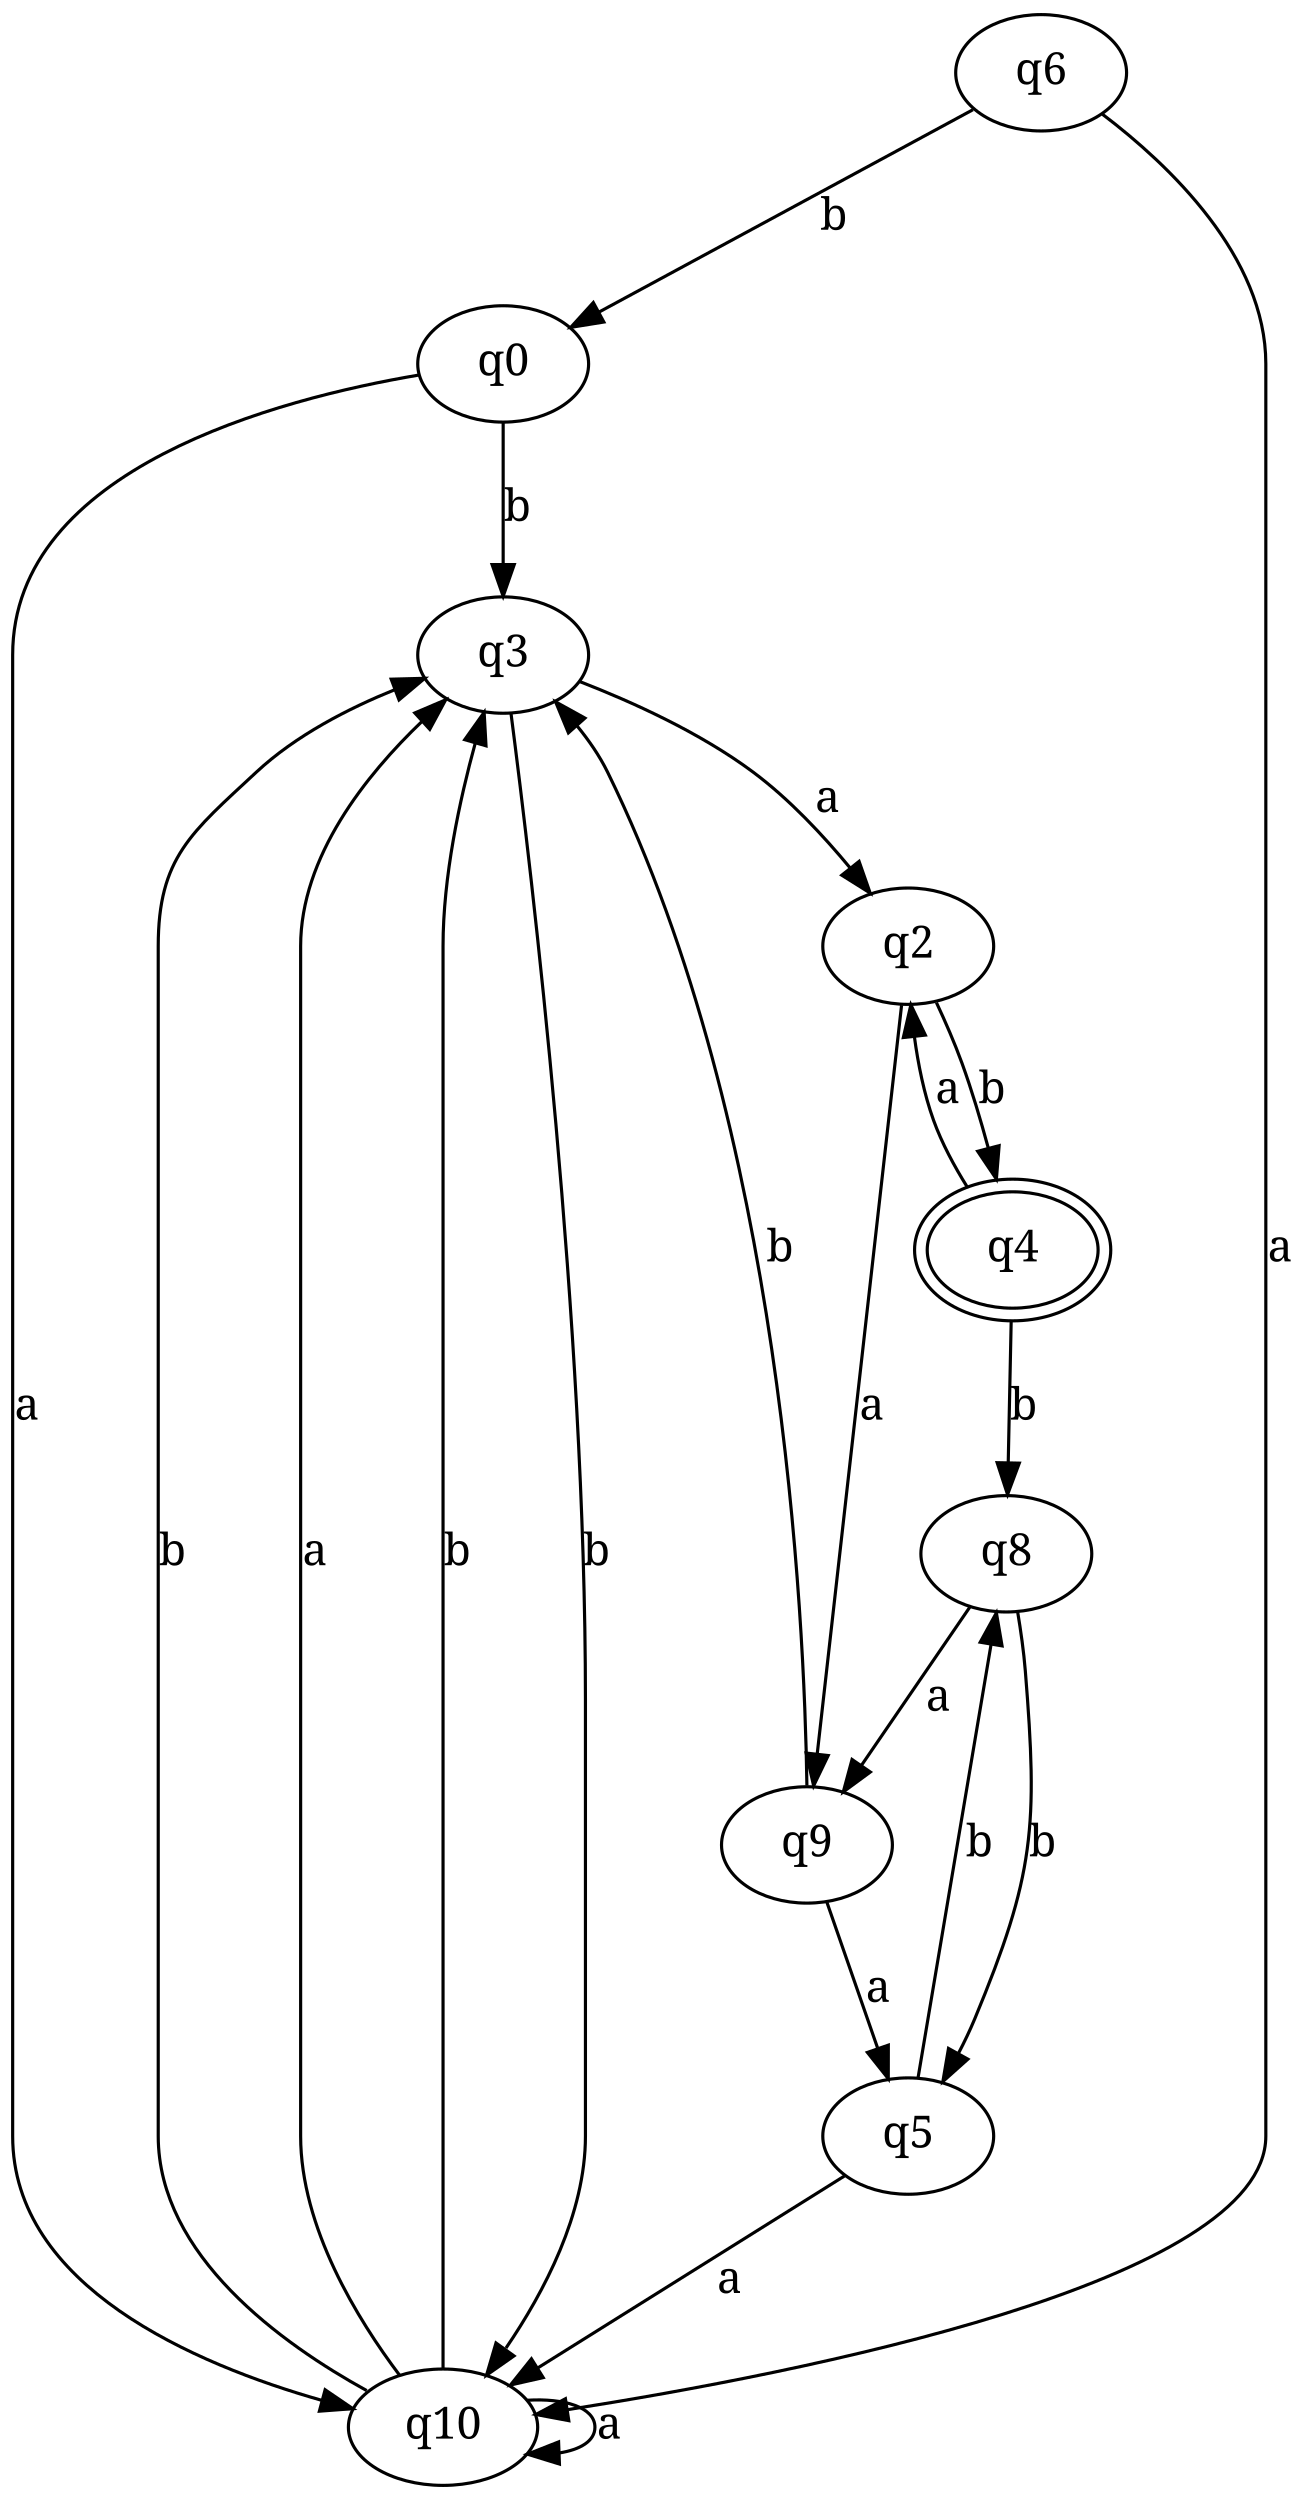
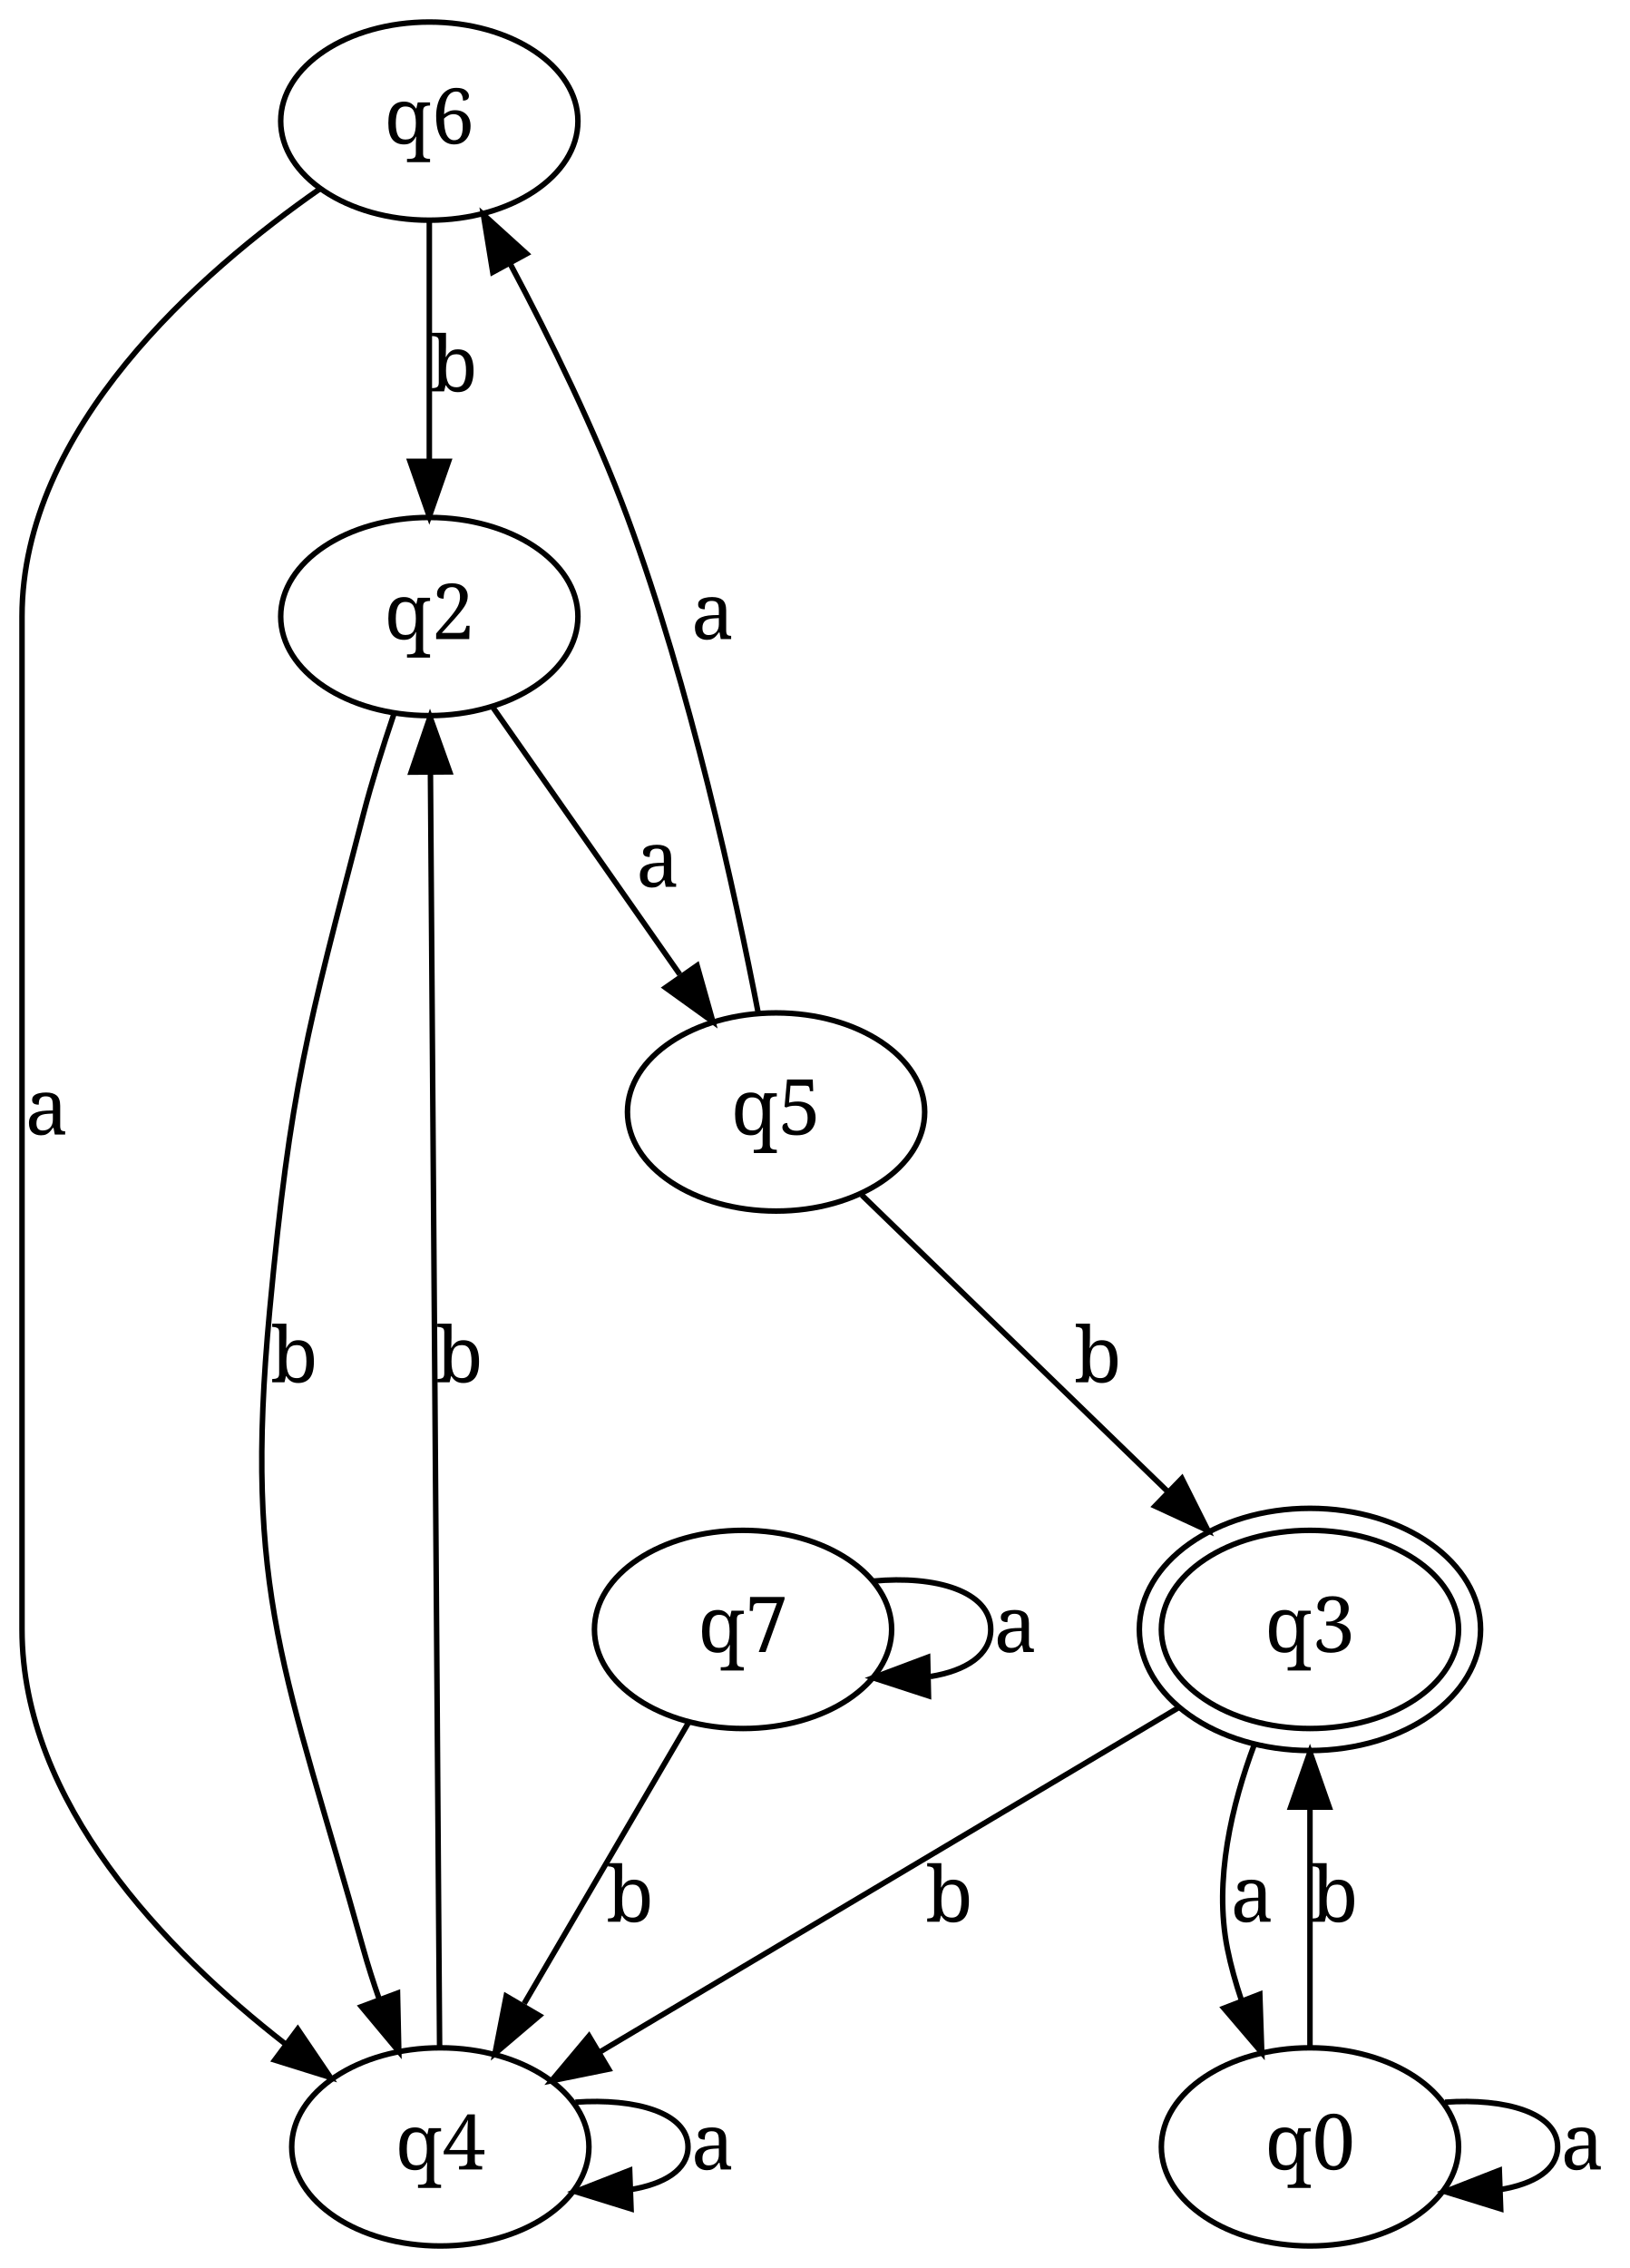
- <svg xmlns="http://www.w3.org/2000/svg" width="413pt" height="790pt" viewBox="0.00 0.00 413.00 790.00">
-   <g id="graph1" class="graph" transform="scale(1 1) rotate(0) translate(4 786)">
-     <polygon fill="white" stroke="white" points="-4,5 -4,-786 410,-786 410,5 -4,5" />
+ <svg xmlns="http://www.w3.org/2000/svg" width="296pt" height="412pt" viewBox="0.00 0.00 296.00 412.00">
+   <g id="graph1" class="graph" transform="scale(1 1) rotate(0) translate(4 408)">
+     <polygon fill="white" stroke="white" points="-4,5 -4,-408 293,-408 293,5 -4,5" />
    <g id="node1" class="node">
-       <ellipse fill="none" stroke="black" cx="155" cy="-671" rx="27" ry="18.385" />
-       <text text-anchor="middle" x="155" y="-667.4" font-family="Times Roman,serif" font-size="14.00">q0</text>
+       <ellipse fill="none" stroke="black" cx="74" cy="-386" rx="27" ry="18" />
+       <text text-anchor="middle" x="74" y="-381.9" font-family="Times Roman,serif" font-size="14.00">q6</text>
    </g>
    <g id="node3" class="node">
-       <ellipse fill="none" stroke="black" cx="155" cy="-579" rx="27" ry="18.385" />
-       <text text-anchor="middle" x="155" y="-575.4" font-family="Times Roman,serif" font-size="14.00">q3</text>
+       <ellipse fill="none" stroke="black" cx="74" cy="-296" rx="27" ry="18" />
+       <text text-anchor="middle" x="74" y="-291.9" font-family="Times Roman,serif" font-size="14.00">q2</text>
    </g>
    <g id="edge2" class="edge">
-       <path fill="none" stroke="black" d="M155,-652.382C155,-639.538 155,-622.216 155,-607.627" />
-       <polygon fill="black" stroke="black" points="158.5,-607.59 155,-597.59 151.5,-607.59 158.5,-607.59" />
-       <text text-anchor="middle" x="159.5" y="-621.4" font-family="Times Roman,serif" font-size="14.00">b</text>
+       <path fill="none" stroke="black" d="M74,-367.787C74,-355.344 74,-338.605 74,-324.421" />
+       <polygon fill="black" stroke="black" points="77.5,-324.186 74,-314.186 70.5,-324.186 77.5,-324.186" />
+       <text text-anchor="middle" x="78.5" y="-336.9" font-family="Times Roman,serif" font-size="14.00">b</text>
    </g>
    <g id="node5" class="node">
-       <ellipse fill="none" stroke="black" cx="136" cy="-19" rx="29.907" ry="18.385" />
-       <text text-anchor="middle" x="136" y="-15.4" font-family="Times Roman,serif" font-size="14.00">q10</text>
+       <ellipse fill="none" stroke="black" cx="76" cy="-18" rx="27" ry="18" />
+       <text text-anchor="middle" x="76" y="-13.9" font-family="Times Roman,serif" font-size="14.00">q4</text>
    </g>
    <g id="edge4" class="edge">
-       <path fill="none" stroke="black" d="M128.355,-667.487C84.038,-659.987 0,-637.987 0,-579 0,-579 0,-579 0,-111 0,-63.566 57.459,-38.927 97.681,-27.489" />
-       <polygon fill="black" stroke="black" points="98.737,-30.83 107.49,-24.86 96.925,-24.069 98.737,-30.83" />
-       <text text-anchor="middle" x="4.5" y="-337.4" font-family="Times Roman,serif" font-size="14.00">a</text>
+       <path fill="none" stroke="black" d="M54.169,-373.727C32.25,-358.458 0,-330.186 0,-296 0,-296 0,-296 0,-112 0,-80.504 26.12,-53.631 47.734,-36.785" />
+       <polygon fill="black" stroke="black" points="50.093,-39.392 56.032,-30.619 45.918,-33.774 50.093,-39.392" />
+       <text text-anchor="middle" x="4.5" y="-201.9" font-family="Times Roman,serif" font-size="14.00">a</text>
+     </g>
+     <g id="edge14" class="edge">
+       <path fill="none" stroke="black" d="M67.537,-278.197C65.589,-272.44 63.557,-265.994 62,-260 51.763,-220.601 48.794,-210.53 45,-170 40.143,-118.121 48.035,-104.2 62,-54 62.836,-50.996 63.83,-47.895 64.897,-44.832" />
+       <polygon fill="black" stroke="black" points="68.222,-45.934 68.452,-35.341 61.667,-43.478 68.222,-45.934" />
+       <text text-anchor="middle" x="49.5" y="-156.9" font-family="Times Roman,serif" font-size="14.00">b</text>
+     </g>
+     <g id="node6" class="node">
+       <ellipse fill="none" stroke="black" cx="137" cy="-206" rx="27" ry="18" />
+       <text text-anchor="middle" x="137" y="-201.9" font-family="Times Roman,serif" font-size="14.00">q5</text>
+     </g>
+     <g id="edge16" class="edge">
+       <path fill="none" stroke="black" d="M85.555,-279.493C95.058,-265.918 108.673,-246.467 119.51,-230.985" />
+       <polygon fill="black" stroke="black" points="122.651,-232.602 125.518,-222.403 116.916,-228.588 122.651,-232.602" />
+       <text text-anchor="middle" x="115.5" y="-246.9" font-family="Times Roman,serif" font-size="14.00">a</text>
+     </g>
+     <g id="edge18" class="edge">
+       <path fill="none" stroke="black" d="M75.868,-36.307C75.527,-83.705 74.614,-210.689 74.204,-267.657" />
+       <polygon fill="black" stroke="black" points="70.703,-267.735 74.131,-277.76 77.703,-267.785 70.703,-267.735" />
+       <text text-anchor="middle" x="79.5" y="-156.9" font-family="Times Roman,serif" font-size="14.00">b</text>
+     </g>
+     <g id="edge20" class="edge">
+       <path fill="none" stroke="black" d="M100.532,-26.121C111.508,-26.895 121,-24.188 121,-18 121,-13.843 116.715,-11.257 110.574,-10.242" />
+       <polygon fill="black" stroke="black" points="110.652,-6.742 100.532,-9.879 110.4,-13.738 110.652,-6.742" />
+       <text text-anchor="middle" x="125.5" y="-13.9" font-family="Times Roman,serif" font-size="14.00">a</text>
+     </g>
+     <g id="edge8" class="edge">
+       <path fill="none" stroke="black" d="M133.765,-223.943C129.565,-245.67 121.399,-283.185 110,-314 104.186,-329.715 95.922,-346.504 88.777,-359.913" />
+       <polygon fill="black" stroke="black" points="85.529,-358.559 83.824,-369.015 91.678,-361.905 85.529,-358.559" />
+       <text text-anchor="middle" x="125.5" y="-291.9" font-family="Times Roman,serif" font-size="14.00">a</text>
+     </g>
+     <g id="node8" class="node">
+       <ellipse fill="none" stroke="black" cx="234" cy="-112" rx="27" ry="18" />
+       <ellipse fill="none" stroke="black" cx="234" cy="-112" rx="31" ry="22" />
+       <text text-anchor="middle" x="234" y="-107.9" font-family="Times Roman,serif" font-size="14.00">q3</text>
+     </g>
+     <g id="edge6" class="edge">
+       <path fill="none" stroke="black" d="M152.585,-190.897C167.58,-176.366 190.523,-154.132 208.237,-136.967" />
+       <polygon fill="black" stroke="black" points="210.724,-139.43 215.469,-129.957 205.853,-134.403 210.724,-139.43" />
+       <text text-anchor="middle" x="195.5" y="-156.9" font-family="Times Roman,serif" font-size="14.00">b</text>
+     </g>
+     <g id="edge22" class="edge">
+       <path fill="none" stroke="black" d="M210.003,-97.723C181.839,-80.967 135.158,-53.195 104.994,-35.249" />
+       <polygon fill="black" stroke="black" points="106.585,-32.124 96.201,-30.019 103.006,-38.139 106.585,-32.124" />
+       <text text-anchor="middle" x="168.5" y="-58.9" font-family="Times Roman,serif" font-size="14.00">b</text>
+     </g>
+     <g id="node19" class="node">
+       <ellipse fill="none" stroke="black" cx="234" cy="-18" rx="27" ry="18" />
+       <text text-anchor="middle" x="234" y="-13.9" font-family="Times Roman,serif" font-size="14.00">q0</text>
+     </g>
+     <g id="edge24" class="edge">
+       <path fill="none" stroke="black" d="M223.928,-91.19C219.802,-80.198 216.512,-66.442 219,-54 219.617,-50.913 220.506,-47.759 221.545,-44.665" />
+       <polygon fill="black" stroke="black" points="224.887,-45.729 225.24,-35.14 218.361,-43.198 224.887,-45.729" />
+       <text text-anchor="middle" x="223.5" y="-58.9" font-family="Times Roman,serif" font-size="14.00">a</text>
+     </g>
+     <g id="node10" class="node">
+       <ellipse fill="none" stroke="black" cx="131" cy="-112" rx="27" ry="18" />
+       <text text-anchor="middle" x="131" y="-107.9" font-family="Times Roman,serif" font-size="14.00">q7</text>
    </g>
    <g id="edge10" class="edge">
-       <path fill="none" stroke="black" d="M157.493,-560.433C164.001,-510.302 181,-367.961 181,-249 181,-249 181,-249 181,-111 181,-86.471 167.932,-61.663 155.881,-43.999" />
-       <polygon fill="black" stroke="black" points="158.421,-41.535 149.746,-35.452 152.734,-45.617 158.421,-41.535" />
-       <text text-anchor="middle" x="184.5" y="-291.4" font-family="Times Roman,serif" font-size="14.00">b</text>
-     </g>
-     <g id="node6" class="node">
-       <ellipse fill="none" stroke="black" cx="283" cy="-487" rx="27" ry="18.385" />
-       <text text-anchor="middle" x="283" y="-483.4" font-family="Times Roman,serif" font-size="14.00">q2</text>
+       <path fill="none" stroke="black" d="M121.167,-95.195C112.85,-80.98 100.794,-60.376 91.23,-44.029" />
+       <polygon fill="black" stroke="black" points="94.004,-41.84 85.933,-34.977 87.963,-45.376 94.004,-41.84" />
+       <text text-anchor="middle" x="110.5" y="-58.9" font-family="Times Roman,serif" font-size="14.00">b</text>
    </g>
    <g id="edge12" class="edge">
-       <path fill="none" stroke="black" d="M179.199,-570.625C195.595,-564.266 217.243,-554.49 234,-542 245.408,-533.497 256.155,-521.997 264.661,-511.71" />
-       <polygon fill="black" stroke="black" points="267.471,-513.801 270.972,-503.801 261.999,-509.435 267.471,-513.801" />
-       <text text-anchor="middle" x="257.5" y="-529.4" font-family="Times Roman,serif" font-size="14.00">a</text>
+       <path fill="none" stroke="black" d="M154.615,-120.78C165.973,-121.864 176,-118.938 176,-112 176,-107.339 171.474,-104.488 165.058,-103.448" />
+       <polygon fill="black" stroke="black" points="164.689,-99.939 154.615,-103.22 164.536,-106.938 164.689,-99.939" />
+       <text text-anchor="middle" x="180.5" y="-107.9" font-family="Times Roman,serif" font-size="14.00">a</text>
    </g>
-     <g id="edge34" class="edge">
-       <path fill="none" stroke="black" d="M111.882,-30.571C85.223,-45.24 46,-73.239 46,-111 46,-487 46,-487 46,-487 46,-515.06 56.473,-522.868 77,-542 89.412,-553.568 106.099,-562.14 120.853,-568.104" />
-       <polygon fill="black" stroke="black" points="119.614,-571.378 130.205,-571.652 122.097,-564.833 119.614,-571.378" />
-       <text text-anchor="middle" x="50.5" y="-291.4" font-family="Times Roman,serif" font-size="14.00">b</text>
-     </g>
-     <g id="edge36" class="edge">
-       <path fill="none" stroke="black" d="M122.254,-35.452C109.02,-53.005 91,-82.196 91,-111 91,-487 91,-487 91,-487 91,-515.261 111.603,-541.069 129.43,-558.11" />
-       <polygon fill="black" stroke="black" points="127.083,-560.708 136.831,-564.858 131.8,-555.535 127.083,-560.708" />
-       <text text-anchor="middle" x="95.5" y="-291.4" font-family="Times Roman,serif" font-size="14.00">a</text>
-     </g>
-     <g id="edge38" class="edge">
-       <path fill="none" stroke="black" d="M136,-37.678C136,-56.265 136,-85.604 136,-111 136,-487 136,-487 136,-487 136,-508.916 141.235,-533.172 146.209,-551.274" />
-       <polygon fill="black" stroke="black" points="142.852,-552.263 148.988,-560.899 149.577,-550.321 142.852,-552.263" />
-       <text text-anchor="middle" x="140.5" y="-291.4" font-family="Times Roman,serif" font-size="14.00">b</text>
-     </g>
-     <g id="edge40" class="edge">
-       <path fill="none" stroke="black" d="M162.655,-27.522C174.154,-28.22 184,-25.379 184,-19 184,-14.614 179.346,-11.901 172.701,-10.861" />
-       <polygon fill="black" stroke="black" points="172.781,-7.361 162.655,-10.478 172.514,-14.356 172.781,-7.361" />
-       <text text-anchor="middle" x="188.5" y="-15.4" font-family="Times Roman,serif" font-size="14.00">a</text>
-     </g>
-     <g id="node8" class="node">
-       <ellipse fill="none" stroke="black" cx="316" cy="-391" rx="27" ry="18.385" />
-       <ellipse fill="none" stroke="black" cx="316" cy="-391" rx="31" ry="22.385" />
-       <text text-anchor="middle" x="316" y="-387.4" font-family="Times Roman,serif" font-size="14.00">q4</text>
-     </g>
-     <g id="edge6" class="edge">
-       <path fill="none" stroke="black" d="M291.911,-469.184C294.718,-463.178 297.687,-456.38 300,-450 303.093,-441.466 305.906,-432.048 308.28,-423.29" />
-       <polygon fill="black" stroke="black" points="311.721,-423.964 310.856,-413.405 304.947,-422.199 311.721,-423.964" />
-       <text text-anchor="middle" x="309.5" y="-437.4" font-family="Times Roman,serif" font-size="14.00">b</text>
-     </g>
-     <g id="node10" class="node">
-       <ellipse fill="none" stroke="black" cx="251" cy="-203" rx="27" ry="18.385" />
-       <text text-anchor="middle" x="251" y="-199.4" font-family="Times Roman,serif" font-size="14.00">q9</text>
-     </g>
-     <g id="edge8" class="edge">
-       <path fill="none" stroke="black" d="M280.9,-468.366C275.442,-419.922 260.776,-289.763 254.231,-231.674" />
-       <polygon fill="black" stroke="black" points="257.705,-231.248 253.107,-221.703 250.749,-232.032 257.705,-231.248" />
-       <text text-anchor="middle" x="271.5" y="-337.4" font-family="Times Roman,serif" font-size="14.00">a</text>
-     </g>
-     <g id="edge16" class="edge">
-       <path fill="none" stroke="black" d="M301.568,-411.037C297.562,-417.46 293.601,-424.785 291,-432 287.999,-440.325 286.121,-449.744 284.947,-458.404" />
-       <polygon fill="black" stroke="black" points="281.455,-458.144 283.836,-468.468 288.413,-458.912 281.455,-458.144" />
-       <text text-anchor="middle" x="295.5" y="-437.4" font-family="Times Roman,serif" font-size="14.00">a</text>
-     </g>
-     <g id="node14" class="node">
-       <ellipse fill="none" stroke="black" cx="314" cy="-295" rx="27" ry="18.385" />
-       <text text-anchor="middle" x="314" y="-291.4" font-family="Times Roman,serif" font-size="14.00">q8</text>
-     </g>
-     <g id="edge14" class="edge">
-       <path fill="none" stroke="black" d="M315.526,-368.249C315.25,-354.994 314.899,-338.148 314.603,-323.954" />
-       <polygon fill="black" stroke="black" points="318.098,-323.645 314.39,-313.72 311.099,-323.791 318.098,-323.645" />
-       <text text-anchor="middle" x="319.5" y="-337.4" font-family="Times Roman,serif" font-size="14.00">b</text>
-     </g>
-     <g id="edge30" class="edge">
-       <path fill="none" stroke="black" d="M250.981,-221.726C250.222,-274.805 243.098,-429.674 188,-542 185.489,-547.12 182.067,-552.067 178.375,-556.589" />
-       <polygon fill="black" stroke="black" points="175.618,-554.422 171.574,-564.214 180.842,-559.081 175.618,-554.422" />
-       <text text-anchor="middle" x="242.5" y="-387.4" font-family="Times Roman,serif" font-size="14.00">b</text>
-     </g>
-     <g id="node16" class="node">
-       <ellipse fill="none" stroke="black" cx="283" cy="-111" rx="27" ry="18.385" />
-       <text text-anchor="middle" x="283" y="-107.4" font-family="Times Roman,serif" font-size="14.00">q5</text>
-     </g>
-     <g id="edge32" class="edge">
-       <path fill="none" stroke="black" d="M257.322,-184.824C261.88,-171.719 268.117,-153.789 273.303,-138.88" />
-       <polygon fill="black" stroke="black" points="276.711,-139.733 276.691,-129.138 270.1,-137.434 276.711,-139.733" />
-       <text text-anchor="middle" x="273.5" y="-153.4" font-family="Times Roman,serif" font-size="14.00">a</text>
+     <g id="edge26" class="edge">
+       <path fill="none" stroke="black" d="M234,-36.025C234,-48.333 234,-64.987 234,-79.566" />
+       <polygon fill="black" stroke="black" points="230.5,-79.723 234,-89.723 237.5,-79.723 230.5,-79.723" />
+       <text text-anchor="middle" x="238.5" y="-58.9" font-family="Times Roman,serif" font-size="14.00">b</text>
    </g>
    <g id="edge28" class="edge">
-       <path fill="none" stroke="black" d="M302.445,-278.126C292.854,-264.12 279.072,-243.994 268.186,-228.098" />
-       <polygon fill="black" stroke="black" points="271.02,-226.041 262.482,-219.767 265.244,-229.996 271.02,-226.041" />
-       <text text-anchor="middle" x="292.5" y="-245.4" font-family="Times Roman,serif" font-size="14.00">a</text>
-     </g>
-     <g id="edge26" class="edge">
-       <path fill="none" stroke="black" d="M317.577,-276.627C318.569,-270.706 319.509,-264.097 320,-258 323.967,-208.756 322.946,-193.626 304,-148 302.525,-144.449 300.782,-140.811 298.94,-137.27" />
-       <polygon fill="black" stroke="black" points="301.852,-135.304 293.952,-128.246 295.726,-138.691 301.852,-135.304" />
-       <text text-anchor="middle" x="325.5" y="-199.4" font-family="Times Roman,serif" font-size="14.00">b</text>
-     </g>
-     <g id="edge20" class="edge">
-       <path fill="none" stroke="black" d="M262.869,-98.401C237.785,-82.702 194.709,-55.743 165.798,-37.649" />
-       <polygon fill="black" stroke="black" points="167.65,-34.679 157.316,-32.341 163.936,-40.613 167.65,-34.679" />
-       <text text-anchor="middle" x="226.5" y="-61.4" font-family="Times Roman,serif" font-size="14.00">a</text>
-     </g>
-     <g id="edge18" class="edge">
-       <path fill="none" stroke="black" d="M286.105,-129.431C291.524,-161.591 302.74,-228.165 309.177,-266.372" />
-       <polygon fill="black" stroke="black" points="305.744,-267.065 310.857,-276.345 312.647,-265.902 305.744,-267.065" />
-       <text text-anchor="middle" x="305.5" y="-199.4" font-family="Times Roman,serif" font-size="14.00">b</text>
-     </g>
-     <g id="node19" class="node">
-       <ellipse fill="none" stroke="black" cx="325" cy="-763" rx="27" ry="18.385" />
-       <text text-anchor="middle" x="325" y="-759.4" font-family="Times Roman,serif" font-size="14.00">q6</text>
-     </g>
-     <g id="edge22" class="edge">
-       <path fill="none" stroke="black" d="M303.469,-751.348C273.579,-735.172 219.362,-705.831 185.37,-687.435" />
-       <polygon fill="black" stroke="black" points="186.816,-684.239 176.356,-682.557 183.485,-690.395 186.816,-684.239" />
-       <text text-anchor="middle" x="259.5" y="-713.4" font-family="Times Roman,serif" font-size="14.00">b</text>
-     </g>
-     <g id="edge24" class="edge">
-       <path fill="none" stroke="black" d="M344.401,-749.876C365.423,-733.924 396,-704.895 396,-671 396,-671 396,-671 396,-111 396,-64.793 248.211,-35.965 175.48,-24.576" />
-       <polygon fill="black" stroke="black" points="175.734,-21.075 165.32,-23.023 174.676,-27.994 175.734,-21.075" />
-       <text text-anchor="middle" x="400.5" y="-387.4" font-family="Times Roman,serif" font-size="14.00">a</text>
+       <path fill="none" stroke="black" d="M258.532,-26.121C269.508,-26.895 279,-24.188 279,-18 279,-13.843 274.715,-11.257 268.574,-10.242" />
+       <polygon fill="black" stroke="black" points="268.652,-6.742 258.532,-9.879 268.4,-13.738 268.652,-6.742" />
+       <text text-anchor="middle" x="283.5" y="-13.9" font-family="Times Roman,serif" font-size="14.00">a</text>
    </g>
  </g>
</svg>
